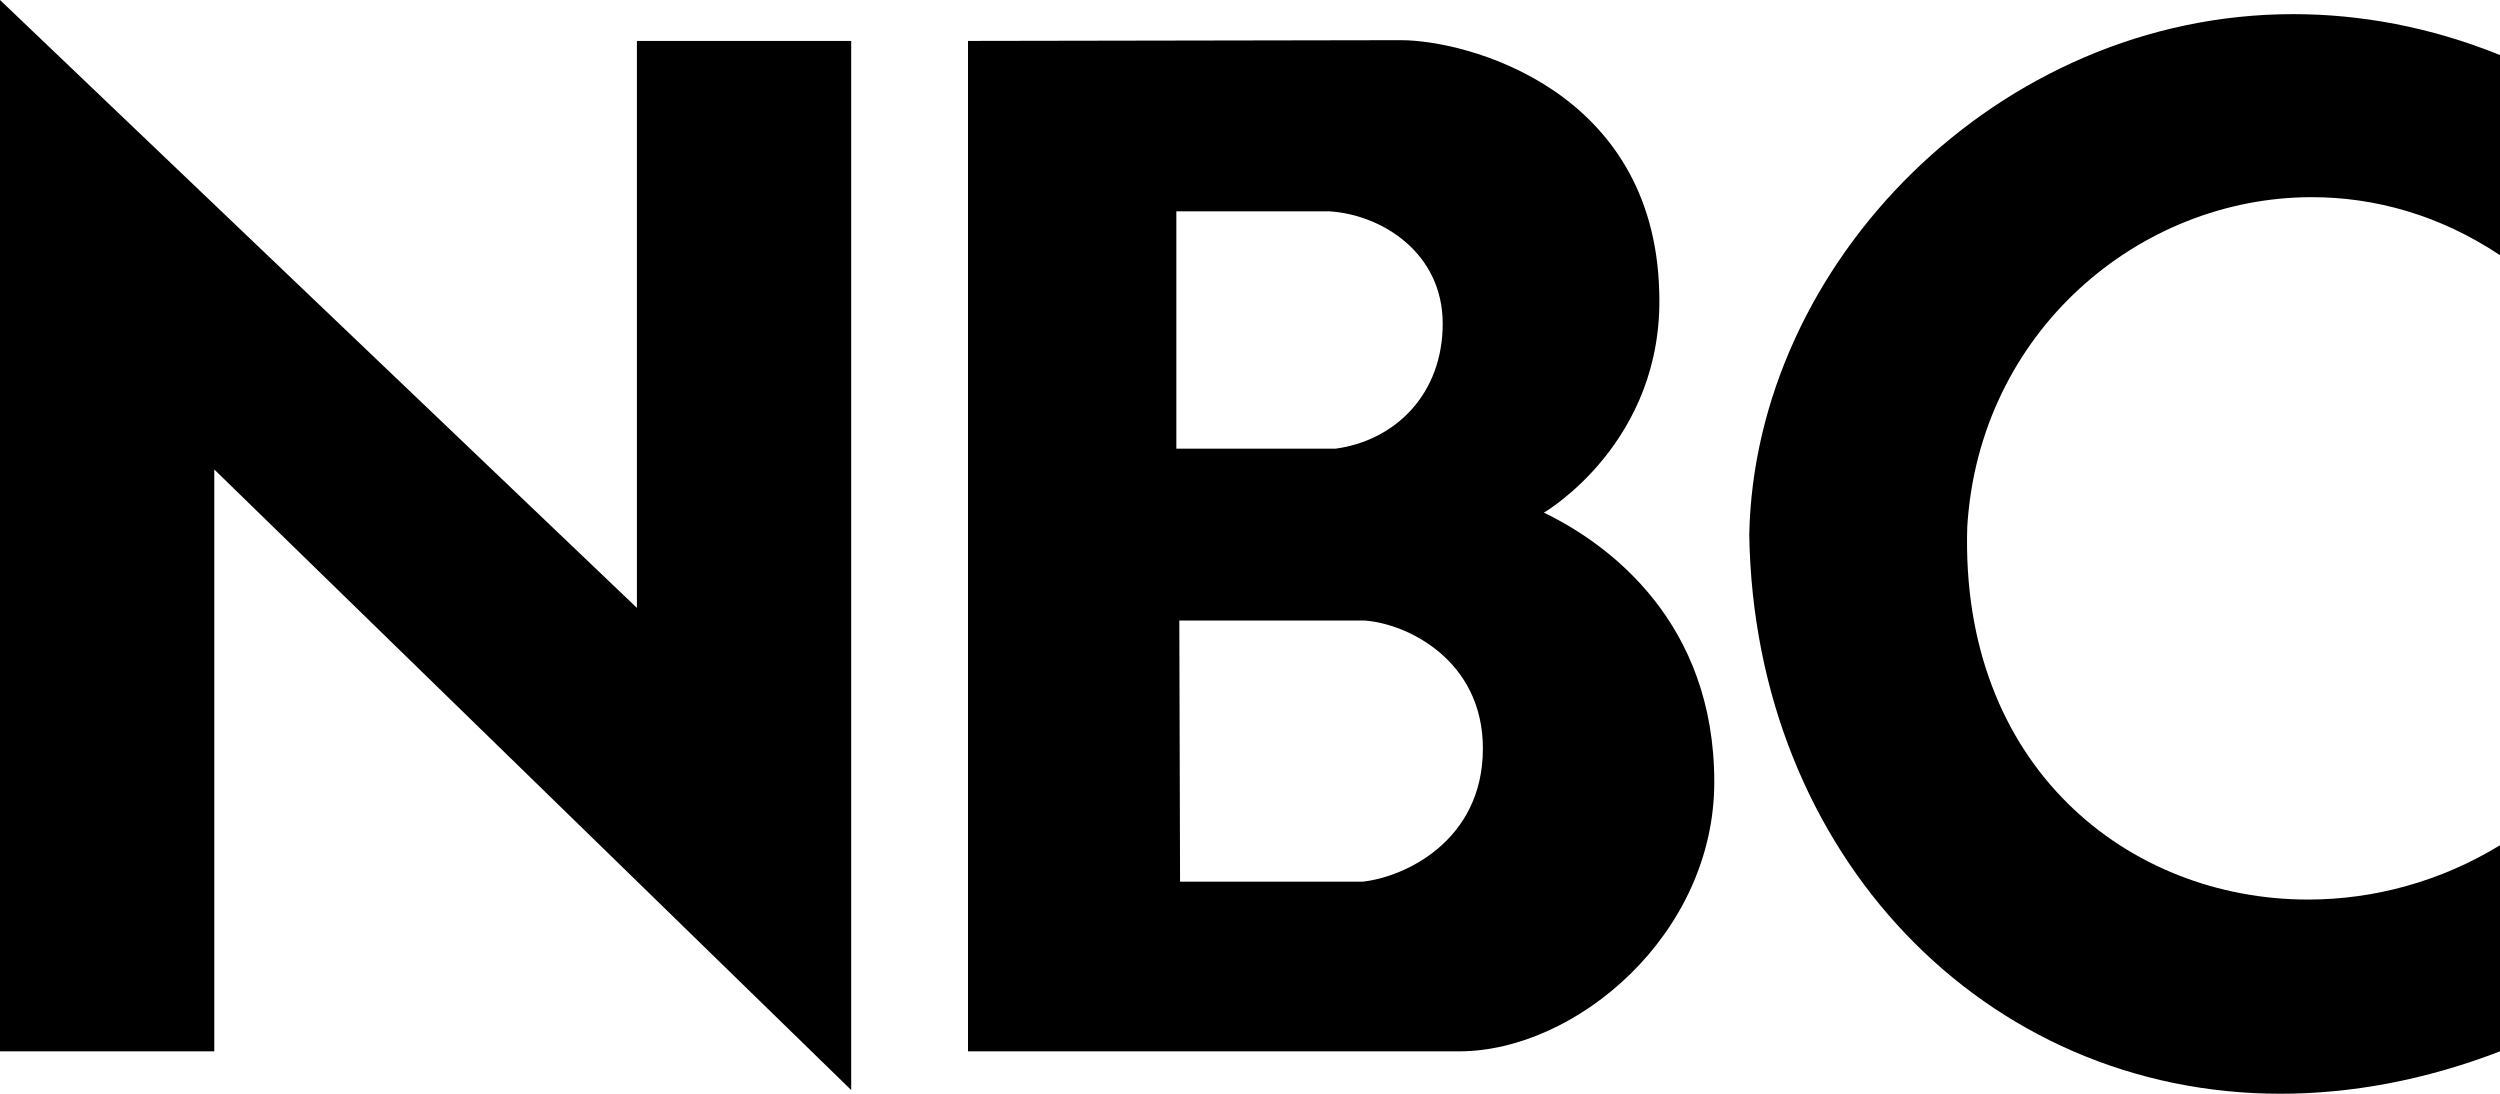
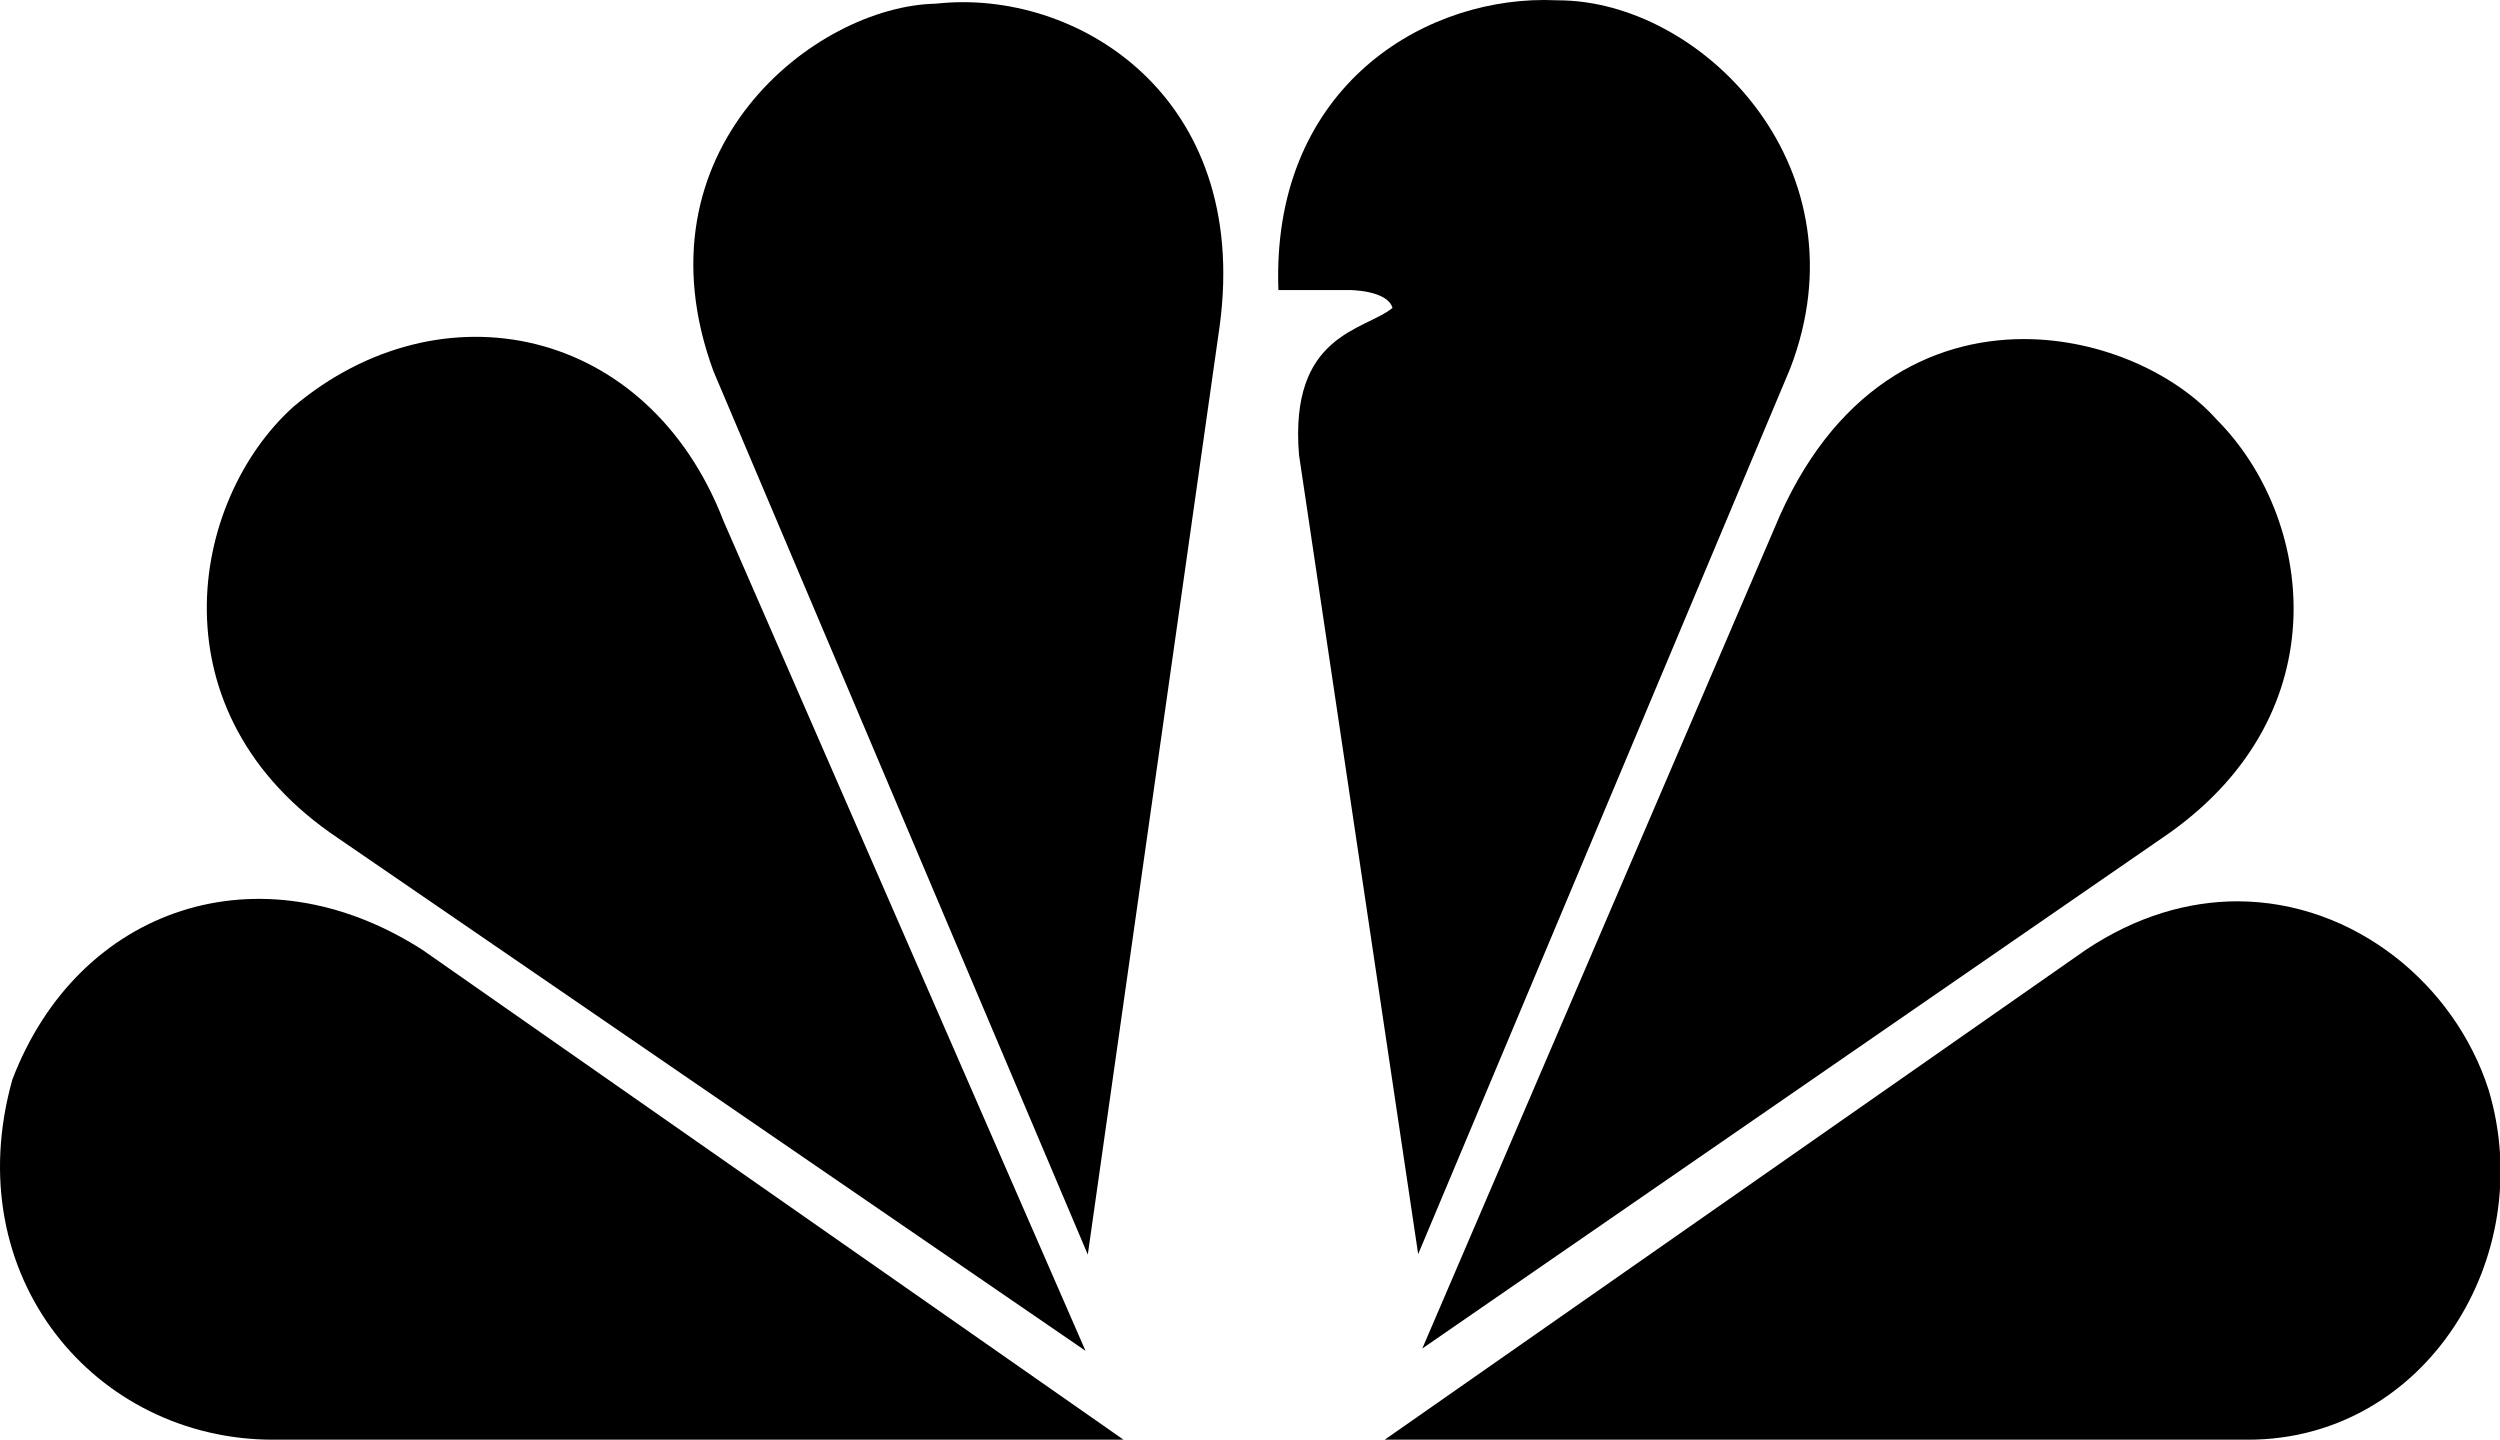
- <svg xmlns="http://www.w3.org/2000/svg" version="1.1" id="svg2" x="0px" y="0px" viewBox="0 0 336 147" style="enable-background:new 0 0 336 147;" xml:space="preserve">
-   <path id="path70062" d="M158.5,83.4h24.9c5.7,0.4,15.9,5.3,15.9,17.2c0,12.4-10.5,17.3-16.2,17.9  h-24.5L158.5,83.4 M158.1,28.4h20.5c7,0.4,15.3,5.5,15.3,15.1c0,9.4-6.3,15.7-14.4,16.8h-21.4L158.1,28.4 M130.1,5.5v135.8h66  c15.7,0,34.3-15.7,34.3-36.2c0-21.4-14-31.9-22.9-36.2c0,0,16.2-9.4,15.5-29.7c-0.7-27.3-26-33.8-34.7-33.8L130.1,5.5" />
-   <path id="polygon70064" d="M28.8,63.1l85.6,83.4V5.5H85.6v76.2L0,0v141.3h28.8L28.8,63.1z" />
-   <path id="path70066" d="M235.1,71.9c0.7,42.9,31.6,75.1,71.4,75.1c9.4,0,19.4-1.8,29.5-5.7v-27.7  c-8,4.9-17,7.3-25.8,7.3c-24.1,0-46.8-17.8-45.8-50.1c1.6-26.2,23.1-44.3,46.3-44.3c8.5,0,17.2,2.4,25.3,7.8V7.4  c-9.4-3.8-18.8-5.5-27.8-5.5C268.6,1.9,235.8,35.3,235.1,71.9" />
+ <svg xmlns="http://www.w3.org/2000/svg" version="1.1" id="svg3100" x="0px" y="0px" viewBox="0 0 545.6 314.2" style="enable-background:new 0 0 545.6 314.2;" xml:space="preserve">
+   <path id="path3115" d="M64,88.8c-22.7,20.5-30.9,67,9.9,94.2l163,111.8l-79-181.1C141.4,71,96.1,61.7,64,88.8" />
+   <path id="path3117" d="M204.3,0.8C177.8,1.3,138,32.8,155.7,81l81.7,192.8L266.2,71C272.9,20.7,234.7-2.6,204.3,0.8" />
+   <path id="path3119" d="M279,63.3h15.5c0,0,8.3,0,9.4,3.9c-6.1,5-22.6,5.6-20.4,32.1l26,174.4l81.2-193.3  c16.6-43.2-18.2-79.2-49.2-80.3C339.9,0.1,338.5,0,337,0C309.2,0,277.4,20.2,279,63.3" />
+   <path id="path3121" d="M387.2,115.4l-76.8,178.9l162.9-112.4c37.6-26.6,31.5-69.2,10.5-90.3c-8.8-9.9-25-17.6-42.1-17.6  C421.5,74,399.8,84.7,387.2,115.4" />
+   <path id="path3123" d="M455.2,207.3l-153,106.9h188.4c38.7,0,63.5-39.9,52.5-76.4c-7.4-23-29.3-41-54.7-41.1  C477.6,196.7,466.3,199.9,455.2,207.3" />
+   <path id="path3125" d="M59.6,314.2h185.6L92.2,207.3c-35.4-22.7-75.1-9.4-89.5,28.3C-9.4,278.7,20.9,314.2,59.6,314.2" />
</svg>
